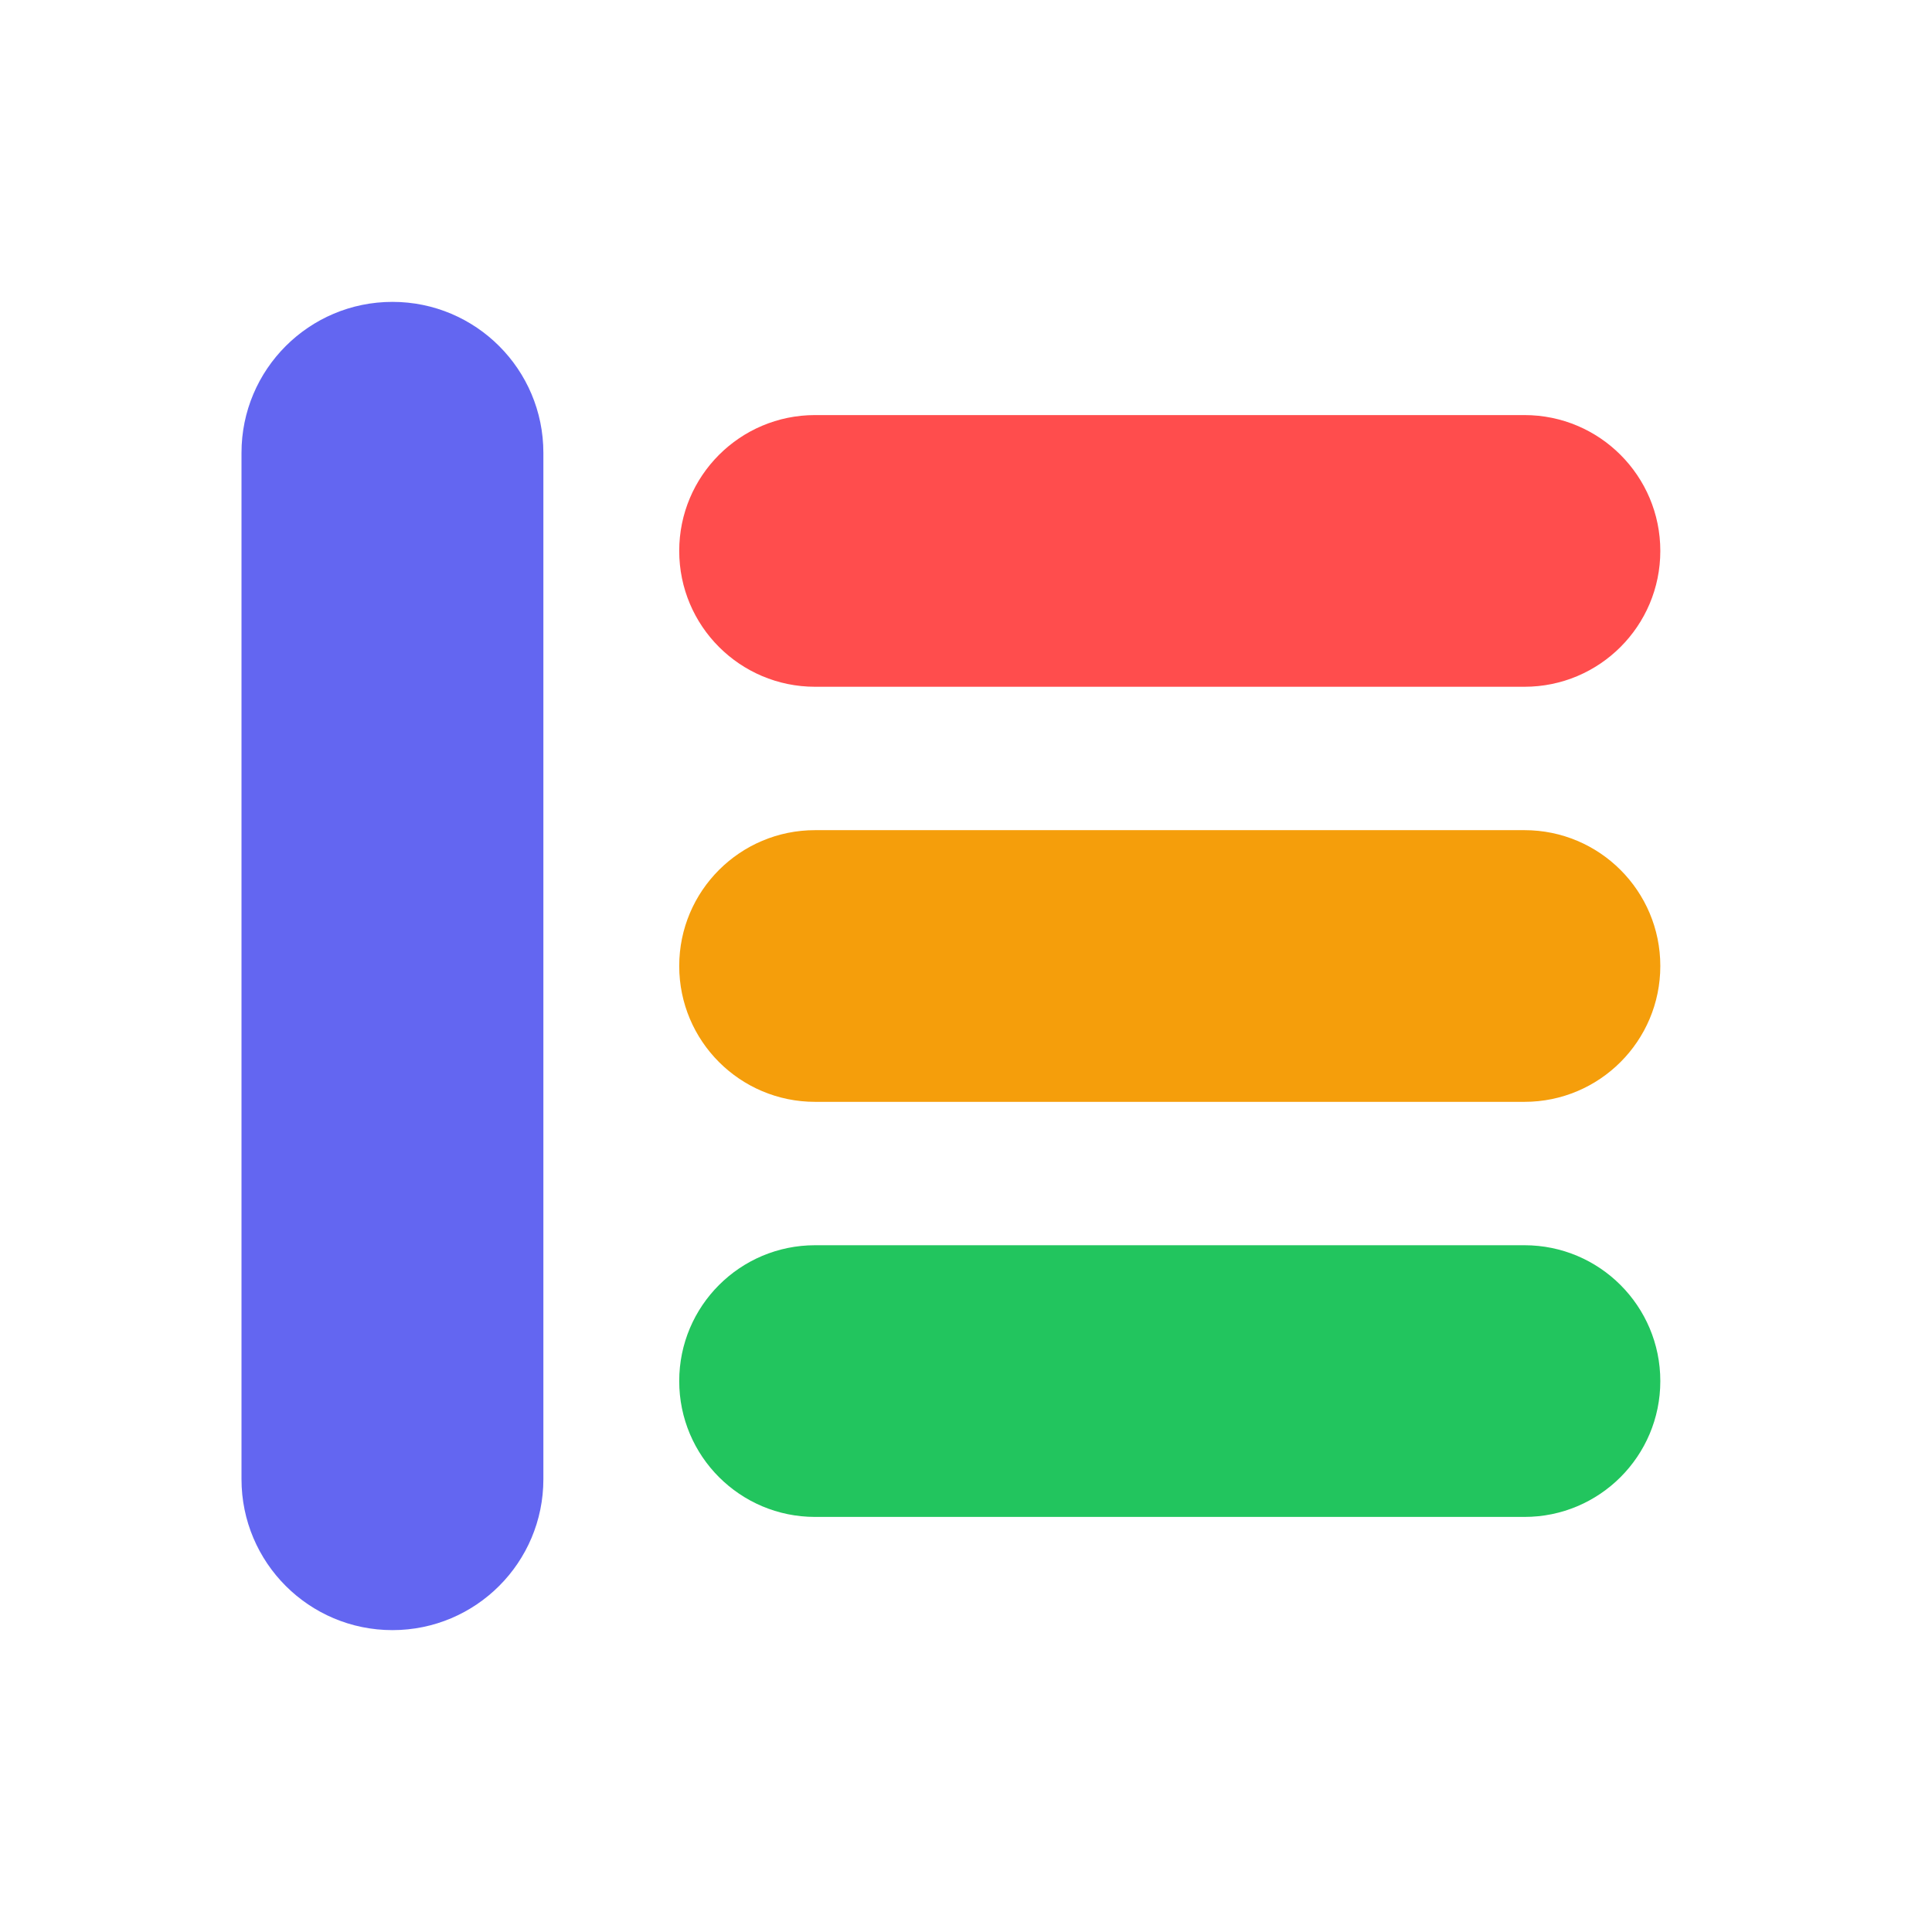
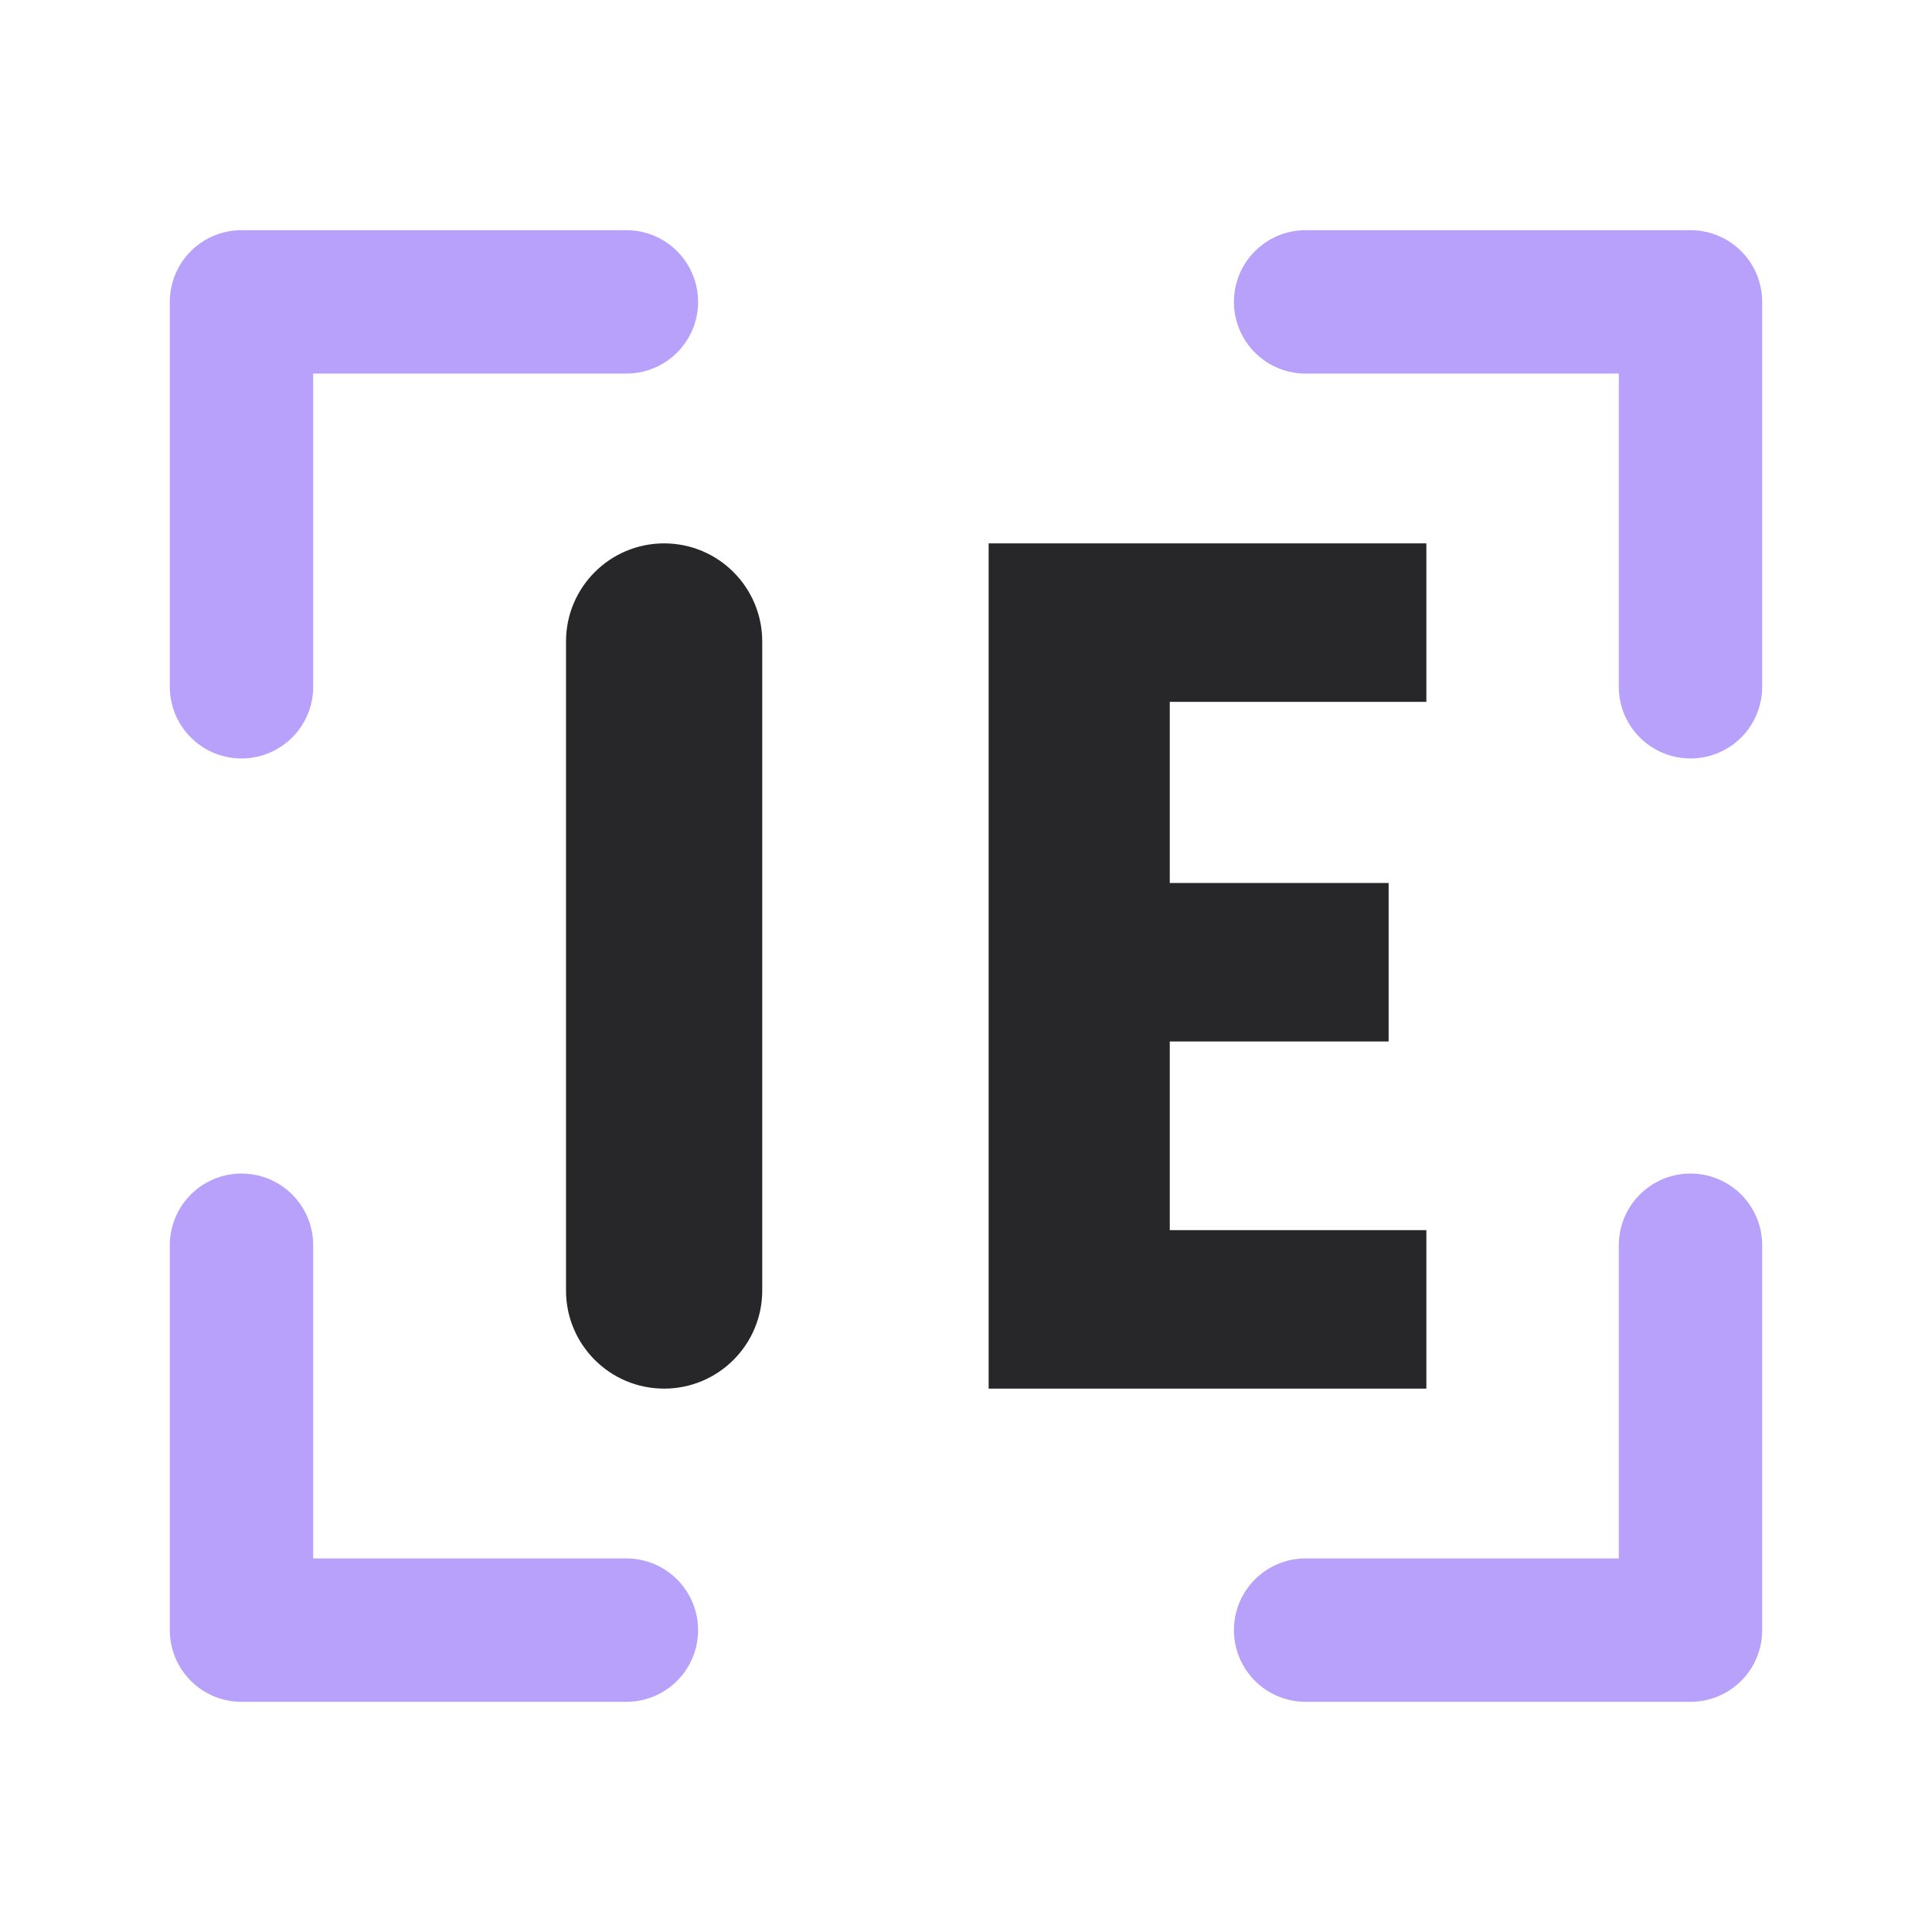
<svg xmlns="http://www.w3.org/2000/svg" viewBox="0 0 512 512" width="512" height="512" role="img" aria-label="immich-edit">
-   <rect x="64" y="80" width="80" height="352" rx="40" fill="#6366F1" />
-   <rect x="180" y="110" width="260" height="72" rx="36" fill="#FF4D4D" />
-   <rect x="180" y="220" width="260" height="72" rx="36" fill="#F59E0B" />
-   <rect x="180" y="330" width="260" height="72" rx="36" fill="#22C55E" />
+   <style>
+     .ink { fill: #27272A; }
+     @media (prefers-color-scheme: dark) { .ink { fill: #E5E7EB; } }
+   </style>
+   <path d="M64 182V80h102M346 80h102v102M448 330v102H346M166 432H64V330" fill="none" stroke="#B7A1FB" stroke-width="38" stroke-linecap="round" stroke-linejoin="round" />
+   <rect class="ink" x="150" y="144" width="52" height="224" rx="26" />
+   <path class="ink" d="M262 144h116v42h-68v48h58v42h-58v50h68v42H262Z" />
</svg>
